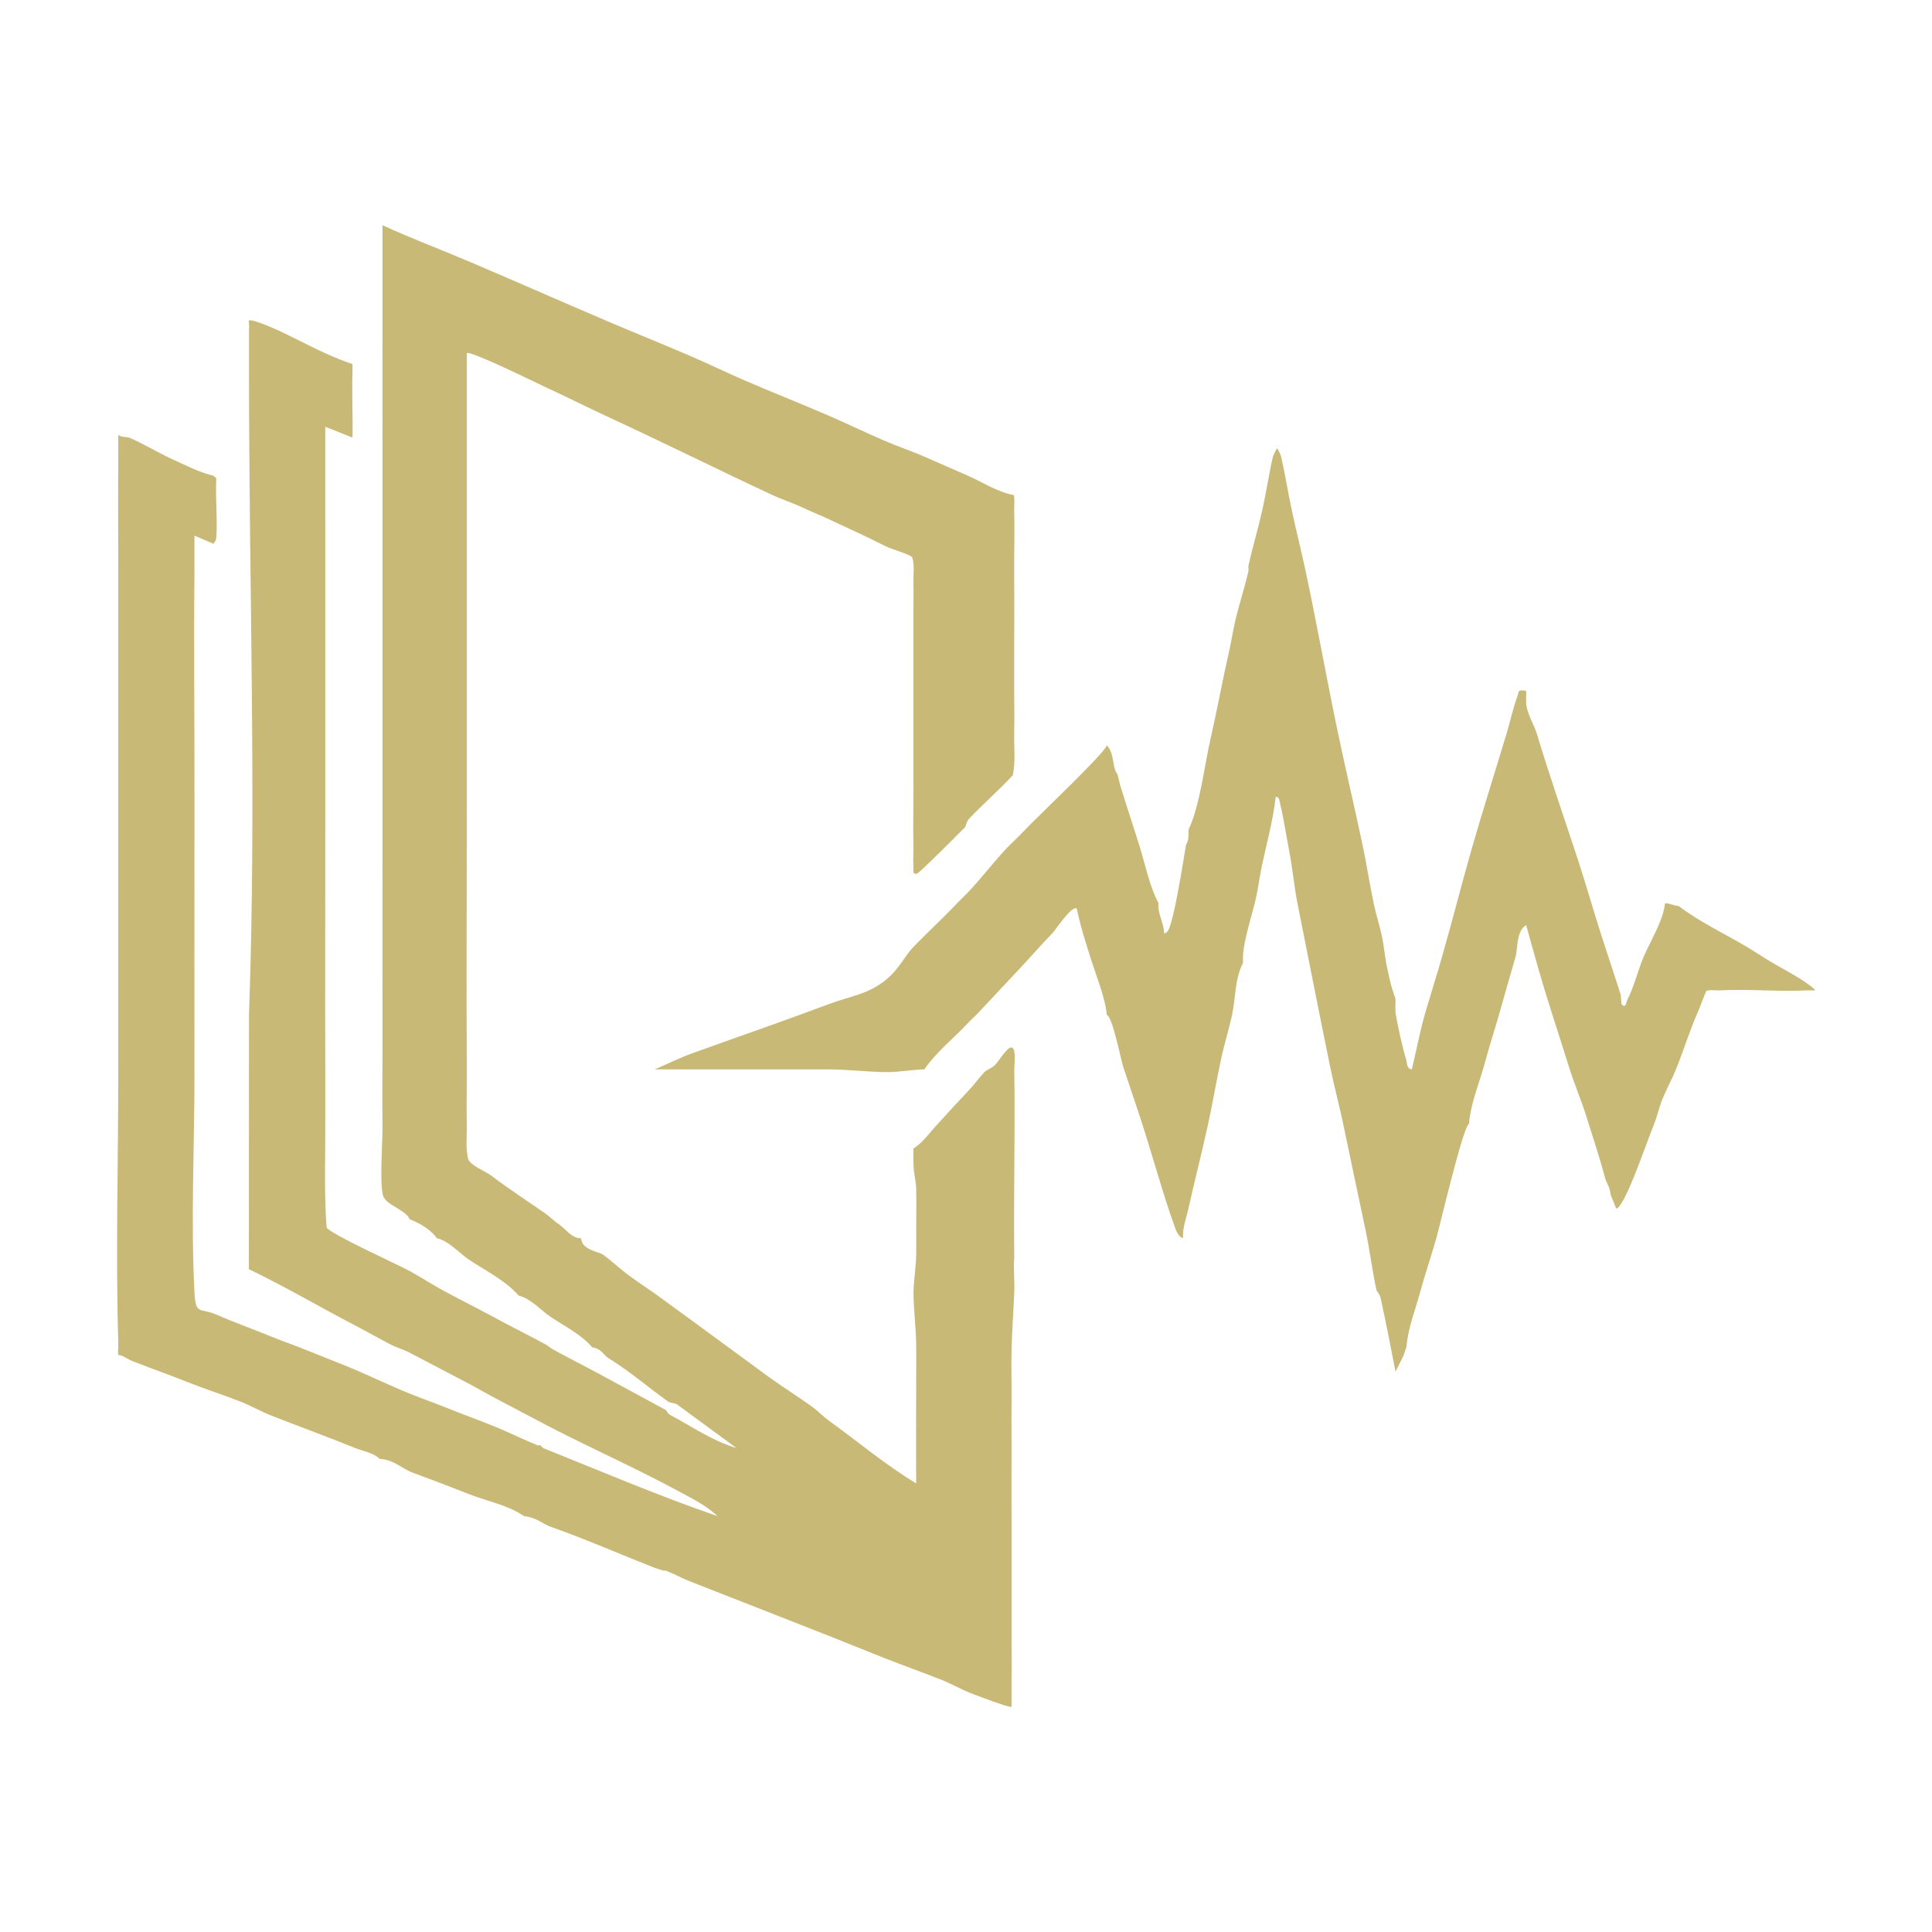
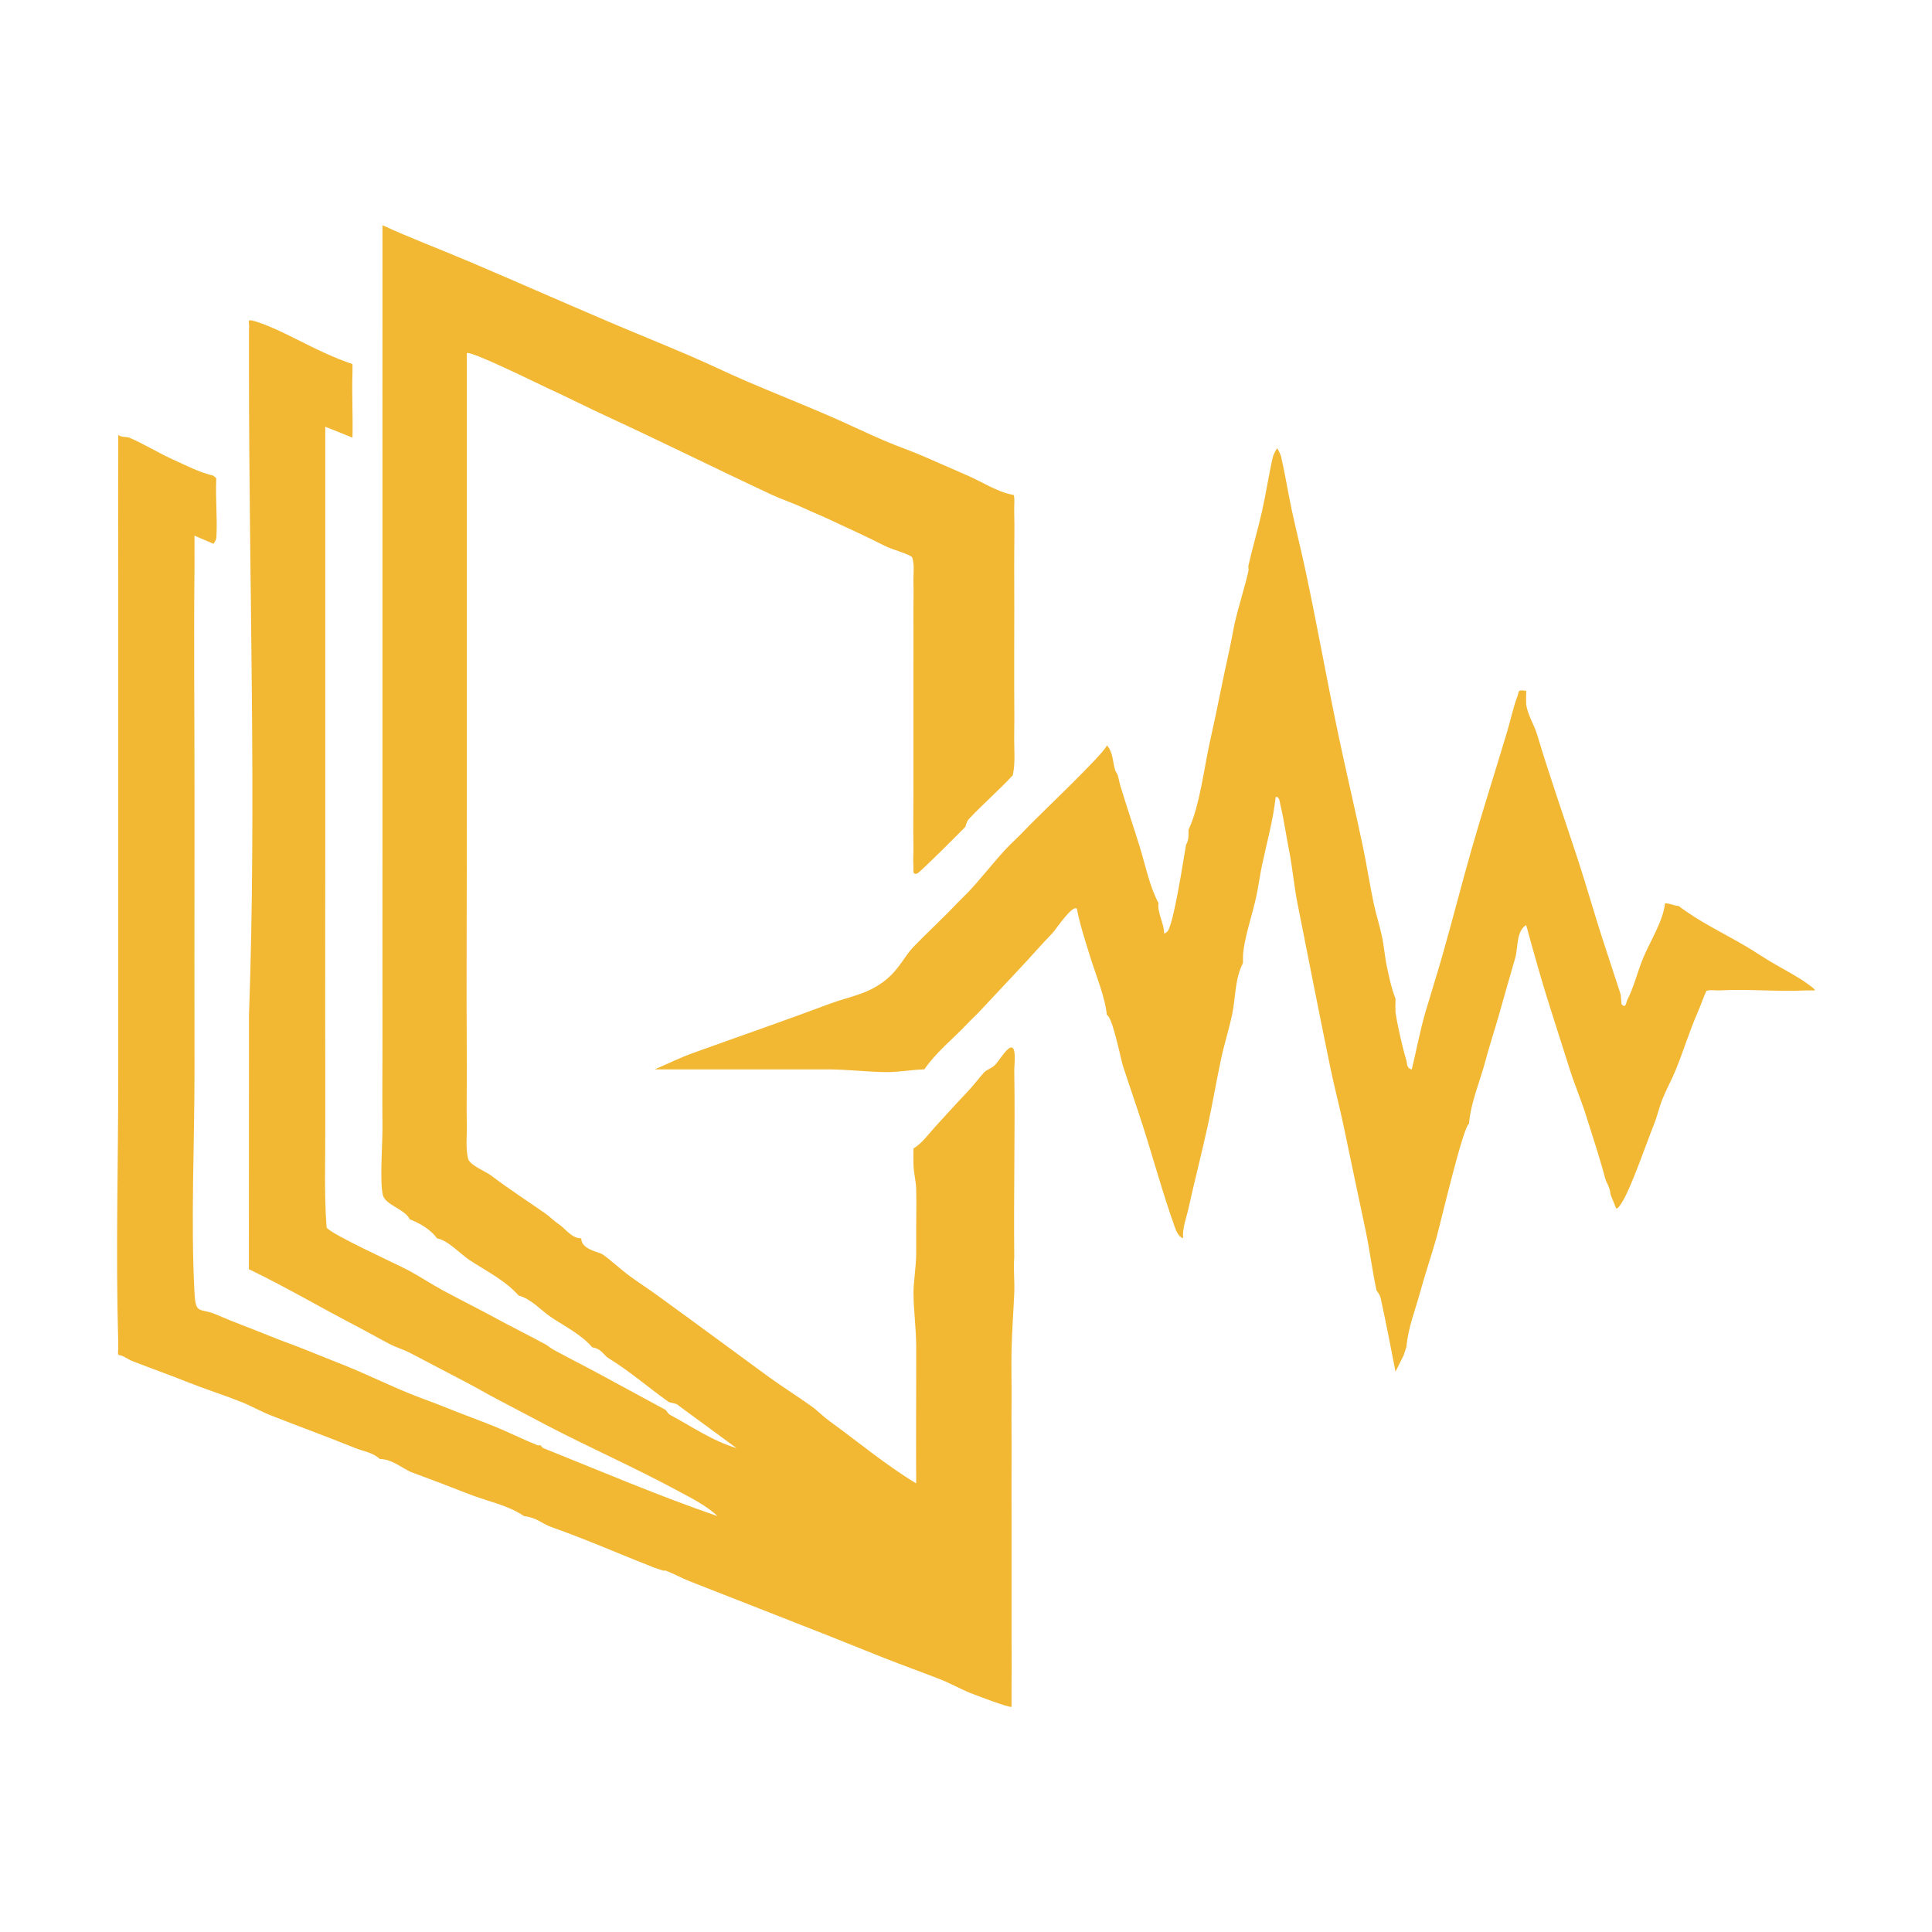
<svg xmlns="http://www.w3.org/2000/svg" id="Layer_1" version="1.1" viewBox="0 0 1024 1024">
  <defs>
    <style>
      .st0 {
-         fill: #c9b976;
+         fill: #F2B833;
      }
    </style>
  </defs>
  <path class="st0" d="M247.4,138.09c24.55,10.46,49.07,21.25,73.62,31.76,14.85,6.36,29.92,12.4,44.75,18.77,9.63,4.13,19.2,8.82,28.87,12.99,14.83,6.39,29.94,12.36,44.75,18.77,9.62,4.16,19.23,8.81,28.87,12.99,7.13,3.09,14.58,5.58,21.65,8.66,7.5,3.27,15.48,6.77,23.1,10.1,8.04,3.52,15.5,8.65,24.37,10.27.52,2.8.09,5.67.17,8.5.29,10.06-.05,20.24,0,30.31.07,14.41.06,28.89,0,43.31-.02,4.32.03,8.67,0,12.99-.07,10.56.21,21.2,0,31.76-.15,7.16.77,14.55-.75,21.63-7.39,8-15.72,15.16-23.17,23.08-1.51,1.6-1.76,4.06-2.06,4.37-2.79,2.89-5.82,5.74-8.66,8.66-2.13,2.19-15.56,15.42-16.62,15.87-2.95,1.24-2.03-2.01-2.15-3.58-.27-3.57.08-7.27,0-10.84-.22-10.07.03-20.24,0-30.31-.03-9.61.02-19.27,0-28.87,0-4.32.01-8.67,0-12.99-.02-5.28.02-10.6,0-15.88,0-2.41.01-4.81,0-7.22-.04-8.64.09-17.34,0-25.98-.06-6.24.16-12.53,0-18.77-.11-4.32.69-8.86-.66-13.05-1.01-1.51-11.21-4.4-13.77-5.71-10.25-5.23-19.97-9.58-30.31-14.44-4.28-2.01-8.76-3.78-12.99-5.77-6.03-2.83-12.3-4.87-17.32-7.22-29.18-13.63-58.57-28.26-88.06-41.86-10.13-4.67-20.11-9.8-30.31-14.44-4.8-2.18-41.65-20.46-43.3-18.76-.04,27.89.03,55.83,0,83.72,0,10.09,0,20.23,0,30.31-.03,19.71,0,39.48,0,59.18v69.28c.05,44.72-.29,89.53,0,134.25v2.89c.07,9.6-.24,19.28,0,28.87.16,6.2-.77,12.66.74,18.75,1.62,3.57,9.21,6.37,12.25,8.68,9.58,7.29,19.2,13.46,28.87,20.21,2.02,1.41,4.12,3.69,7.22,5.77,3.2,2.15,6.52,7.3,11.55,7.22.08,6.1,9.4,7.13,11.55,8.66,4.12,2.94,9.49,7.95,14.44,11.55s9.73,6.68,14.44,10.1c5.07,3.69,10.66,7.76,15.88,11.55,7.22,5.24,14.41,10.62,21.65,15.88,7.22,5.24,14.41,10.63,21.65,15.88s15.76,10.57,23.1,15.88c2.44,1.76,5.46,4.9,8.66,7.22,15.33,11.09,29.94,23.37,46.18,33.2-.15-20.7.03-41.4.01-62.07v-10.1c0-9.94-1.4-19.45-1.44-28.87-.03-5.69,1.5-14.37,1.44-21.65-.02-2.41.02-4.81,0-7.22-.07-8.64.21-17.35,0-25.98-.11-4.41-1.29-8.33-1.44-12.99-.09-2.86-.07-5.8,0-8.66,4.77-2.91,7.87-7.55,11.55-11.55,5.74-6.24,11.48-12.64,17.32-18.77,3.27-3.42,6.43-7.78,8.66-10.1,1.27-1.32,4.09-2.17,5.62-3.75,2.15-2.21,5.61-8.2,8.11-9.23,3.58-1.48,2.12,9.67,2.15,11.54.52,33.16-.39,66.43,0,99.6-.53,5.99.27,12.64,0,18.77-.43,10.02-1.21,20.37-1.44,30.31-.23,9.59.13,19.27,0,28.87s.08,19.27,0,28.87c-.08,10.08.03,20.23,0,30.31-.03,9.6.02,19.27,0,28.87v11.55c-.01,5.76.03,11.56,0,17.32-.05,10.08.19,20.24,0,30.31-.08,4.31.07,8.67,0,12.99-.78.83-19.11-6.21-21.65-7.21-5.13-2.02-10.62-5.16-15.88-7.22-10.05-3.93-20.27-7.59-30.31-11.55-9.62-3.8-19.25-7.75-28.87-11.55-24.5-9.68-49.11-19.22-73.62-28.87-4.35-1.71-8.64-4.07-12.99-5.77-.42-.16-1.03.16-1.44,0-1.5-.59-3.01-.93-4.33-1.44-18.39-7.2-36.15-15.03-54.85-21.65-4.93-1.74-7.68-5.02-14.44-5.77-8.52-5.86-19.5-7.88-28.87-11.55-10.11-3.95-20.07-7.79-30.31-11.55-5.22-1.92-10.08-6.96-17.32-7.22-3.55-3.4-8.67-4.03-12.99-5.77-14.85-6-29.86-11.46-44.75-17.32-5.13-2.02-10.62-5.13-15.88-7.22-9.01-3.57-18.41-6.51-27.43-10.1-10.06-4.01-20.25-7.62-30.31-11.55-2.05-.8-4.35-2.78-7.03-3.13-.69-.88-.09-2.87-.19-4.09-.08-.95.03-1.93,0-2.89-1.44-47.6.06-96.59,0-144.35,0-9.6,0-19.27,0-28.87,0-16.34,0-32.74,0-49.08v-10.1c-.03-44.25-.04-88.56,0-132.8v-14.44c0-9.6-.02-19.27,0-28.87.04-19.22-.17-38.52,0-57.74,0-.96,0-1.93,0-2.89.06-3.84-.06-7.71,0-11.55,1.77,1.46,4.49.92,5.76,1.44,7.05,2.93,15.71,8.21,23.1,11.55,6.98,3.15,14.12,6.9,21.65,8.66.08.37,1.37.98,1.44,1.44-.51,10.28.67,20.89.06,31.15-.11,1.89-1.48,3.2-1.5,3.49l-10.1-4.32c-.06,5.76.05,11.56,0,17.32-.43,39.42.03,78.95,0,118.37v28.87c-.03,39.44-.06,78.93,0,118.37.06,38.57-2.06,80.23,0,118.37.65,12.05,2.74,7.72,11.55,11.55,9.6,4.17,19.25,7.6,28.87,11.55,6.17,2.54,12.85,4.78,18.77,7.22,7.09,2.93,14.8,5.86,21.65,8.66,10.56,4.32,22.04,9.9,33.2,14.44,6.22,2.53,12.6,4.72,18.77,7.22,8.56,3.47,17.56,6.71,25.98,10.1,7.5,3.02,15.33,6.99,23.1,10.1.41.17,1.03-.17,1.44,0,.45.18.92,1.23,1.44,1.44,30.63,12.28,61.27,25.37,92.39,36.07-5.76-5.62-14.42-9.84-21.62-13.73-22.19-11.98-45.83-22.42-67.88-33.89-8.8-4.58-18.34-9.72-27.43-14.44-5.26-2.73-10.58-5.91-15.88-8.66-10.1-5.24-20.2-10.64-30.31-15.88-3.3-1.71-7.28-2.87-10.1-4.33-5.91-3.07-12.56-6.87-18.77-10.1-18.8-9.78-37.23-20.64-56.35-29.84l.06-133.28c.02-.48-.02-.96,0-1.44,4.06-111.7,0-228.41,0-340.67v-23.1c.31-1.13-.26-3,0-4.33.87-.78,8.46,2.22,10.1,2.89,10.15,4.16,20.25,9.92,30.31,14.44,4.68,2.1,9.56,4.16,14.44,5.77-.04,1.44.05,2.89,0,4.33-.4,11.5.3,23.13,0,34.64l-14.42-5.76c-.06,15.86.05,31.77,0,47.63v8.66c-.02,6.24,0,12.52,0,18.77-.02,21.63,0,43.39,0,64.96v73.62c.03,42.25-.13,84.72,0,127.03v4.33c.03,7.2-.03,14.45,0,21.65v2.89c.1,18.26-.67,36.63.7,54.87,2.18,3.59,37.68,19.6,44.05,23.08,5.46,2.99,11.5,6.92,17.32,10.1,9.06,4.95,18.41,9.52,27.43,14.44,9,4.91,18.71,9.7,27.43,14.44.85.46,2.26,1.76,4.33,2.89,8.06,4.38,16.74,8.76,24.54,12.99,11.38,6.18,23.15,12.56,34.64,18.77.36.2,1.03,1.91,2.37,2.63,11.48,6.16,22.6,13.9,35.15,17.57l-30.41-22.3c-1.25-1.61-4.75-1.58-5.66-2.23-10.6-7.5-20.29-16.05-31.76-23.1-2.73-1.68-3.57-4.97-8.66-5.77-5.61-6.67-14.47-11.09-21.65-15.88-5.51-3.68-10.55-9.75-17.32-11.55-7.16-8.08-17.09-12.92-25.98-18.77-4.8-3.15-11.55-10.62-17.32-11.55-3.12-4.58-9.24-8.1-14.44-10.1-2.24-5.17-12.66-7.52-14.14-12.57-1.92-6.52-.2-27.97-.3-36.51-.19-17.34.06-34.65,0-51.97v-7.22c-.08-29.82.03-59.65,0-89.5-.02-19.23.02-38.51,0-57.74-.02-20.19,0-40.44,0-60.63v-88.05c0-23.6-.05-47.16,0-70.73,0-2.89,0-5.78,0-8.66,0-3.39-.02-6.73,0-10.1.07-11.05-.06-22.15,0-33.2,14.66,6.78,29.89,12.44,44.74,18.77l-.08-.05Z" />
  <path class="st0" d="M679.01,242.03c2.19,9.41,3.71,19.36,5.77,28.87,2.29,10.58,4.98,21.24,7.22,31.76,6.12,28.75,11.27,57.83,17.32,86.61,4.15,19.74,8.84,39.47,12.99,59.18,2.11,10.02,3.64,20.26,5.77,30.31,1.23,5.78,3.1,11.62,4.33,17.32,1.22,5.66,1.6,11.59,2.89,17.32,1.42,6.36,2,9.68,4.33,15.88.1,1.91-.15,3.87,0,5.77.04.48-.07.98,0,1.44,1.07,7.09,3.64,18.43,5.71,25.32.58,1.94.11,4.48,2.93,4.99,2.44-9.92,4.37-20.56,7.23-30.31,2.79-9.49,5.89-19.23,8.66-28.87,5.51-19.15,10.42-38.66,15.88-57.74,5.79-20.24,12.65-41.52,18.77-62.07,1.81-6.1,3.17-12.54,5.36-18.51,1.22-3.33-.12-3.74,4.74-3.14.11,1.9-.21,3.9,0,5.77.05.47-.07.98,0,1.44.9,5.91,4.24,10.76,5.77,15.88,6.7,22.42,14.41,44.24,21.65,66.4,4.52,13.84,8.5,27.99,12.99,41.86,3.11,9.6,6.28,19.24,9.44,28.84.56,1.7.49,5.58.67,5.81,2.3,2.82,2.49-1.07,3.01-2.06,3.63-7.01,5.55-15.36,8.53-22.48,3.68-8.79,10.49-19.43,11.55-28.87,2.57,0,5.23,1.46,7.22,1.44,11.12,8.53,24.1,14.52,36.09,21.65,3.86,2.3,7.67,4.88,11.55,7.22,5.67,3.42,11.78,6.58,17.32,10.1,1.66,1.06,7.97,5.36,7.21,5.76-1.43.09-2.89-.06-4.32.01-15.3.8-30.9-.85-46.19,0-2.31.13-4.71-.48-6.97.24-1.71,3.67-2.95,7.6-4.58,11.3-4.35,9.9-7.51,20.33-11.55,30.31-2.15,5.31-5.07,10.53-7.22,15.88-1.64,4.08-2.75,9.07-4.33,12.99-4.05,10.04-12.53,35.04-17.54,42.37-.57.84-1.91,2.98-2.65,2.38l-2.9-7.21c-.53-4.66-2.16-5.92-2.89-8.66-2.97-11.24-6.63-22.14-10.1-33.2-2.6-8.29-6.07-16.35-8.66-24.54-3.35-10.6-6.72-21.19-10.1-31.76-4.71-14.73-8.94-29.82-13.01-44.75-5.34,3.25-4.3,12.35-5.76,17.32-2.92,9.93-5.79,20.23-8.66,30.31-2.33,8.21-5.02,16.21-7.22,24.54-2.89,10.97-7.71,21.72-8.66,33.2-3.02.95-15.15,52.96-17.32,60.63-2.72,9.61-6,19.14-8.66,28.87-2.75,10.03-6.22,18.35-7.22,28.87l-1.44,4.33-4.31,8.65c-2.51-13.03-5.07-26.11-7.9-39.09-.42-1.93-2.08-3.58-2.22-4.21-2.2-10.19-3.57-21.3-5.77-31.76-3.85-18.26-7.77-36.59-11.55-54.85-2.2-10.62-5.07-21.24-7.22-31.76-5.86-28.61-11.65-58.04-17.32-86.61-1.71-8.6-2.61-18.62-4.33-27.43-1.56-7.98-2.88-17.14-4.75-24.86-.35-1.45-.42-4.35-2.45-4.01-1.34,12.23-4.69,24.11-7.23,36.08-1.11,5.23-1.83,10.64-2.89,15.88-1.91,9.49-7.17,24.35-7.22,33.2,0,.96-.01,1.93,0,2.89-4.36,8.19-3.91,18.78-5.77,27.43-1.64,7.61-4.1,15.32-5.77,23.1-2.58,11.96-4.6,24.18-7.22,36.09-3.16,14.4-6.91,28.86-10.1,43.31-1.16,5.24-3.29,10.34-2.9,15.88-2.3-.65-3.58-3.73-4.32-5.77-6.39-17.8-11.51-36.78-17.32-54.85-3.26-10.13-6.91-20.57-10.1-30.31-1.25-3.82-5.62-26.48-8.66-27.43-.87-9.35-5.8-21.11-8.66-30.31-2.66-8.55-5.5-17.16-7.23-25.98-2.45-2.22-11.12,11.07-12.98,12.99-5.97,6.15-11.62,12.73-17.32,18.77-7.2,7.63-14.73,15.69-21.65,23.1-1.72,1.84-3.79,3.64-5.77,5.77-7.57,8.13-16.72,15.17-23.1,24.54-6.01.08-13.12,1.47-20.21,1.44-9.23-.03-20.29-1.41-30.31-1.44-7.2-.02-14.45.02-21.65,0h-21.65c-10.09-.02-20.23.02-30.31,0-6.24-.02-12.53,0-18.77,0,6.6-2.84,13.47-6.23,20.21-8.66,24.07-8.68,48.21-17,72.18-25.98,11.41-4.28,20.66-5.04,30.31-12.99,7.13-5.88,9.54-12.24,14.44-17.32,7.16-7.43,15.6-15.15,23.1-23.1,1.8-1.91,3.86-3.75,5.77-5.77,7.05-7.44,13.56-15.98,20.21-23.1,2.64-2.83,6.63-6.37,10.1-10.1,6.05-6.5,42-40.33,43.31-44.75,3.26,3.5,3.13,8.88,4.33,12.99.28.97,1.16,1.92,1.44,2.89.56,1.9.87,3.88,1.44,5.77,3.23,10.61,6.81,21.17,10.1,31.76,3.11,9.99,5.21,21.1,10.1,30.31-.91,4.57,3.07,11.05,2.9,15.88.39.4,1.79-.76,2.16-1.43,3.25-5.77,7.91-36.18,9.37-44.76.26-1.52,1.42-2.31,1.44-5.77v-2.89c6.02-12.69,8.3-33.34,11.55-47.64,3.6-15.82,6.53-31.85,10.1-47.64,1.13-4.97,1.87-9.94,2.89-14.44,1.99-8.8,5.14-18.27,7.22-27.43.2-.86-.2-2.03,0-2.89,2.11-9.29,5.05-19.23,7.22-28.87,2.15-9.54,3.58-19.43,5.77-28.87.16-.68,1.53-3.57,2.17-4.35.4,0,2.02,3.73,2.17,4.35l-.02.03Z" />
</svg>
